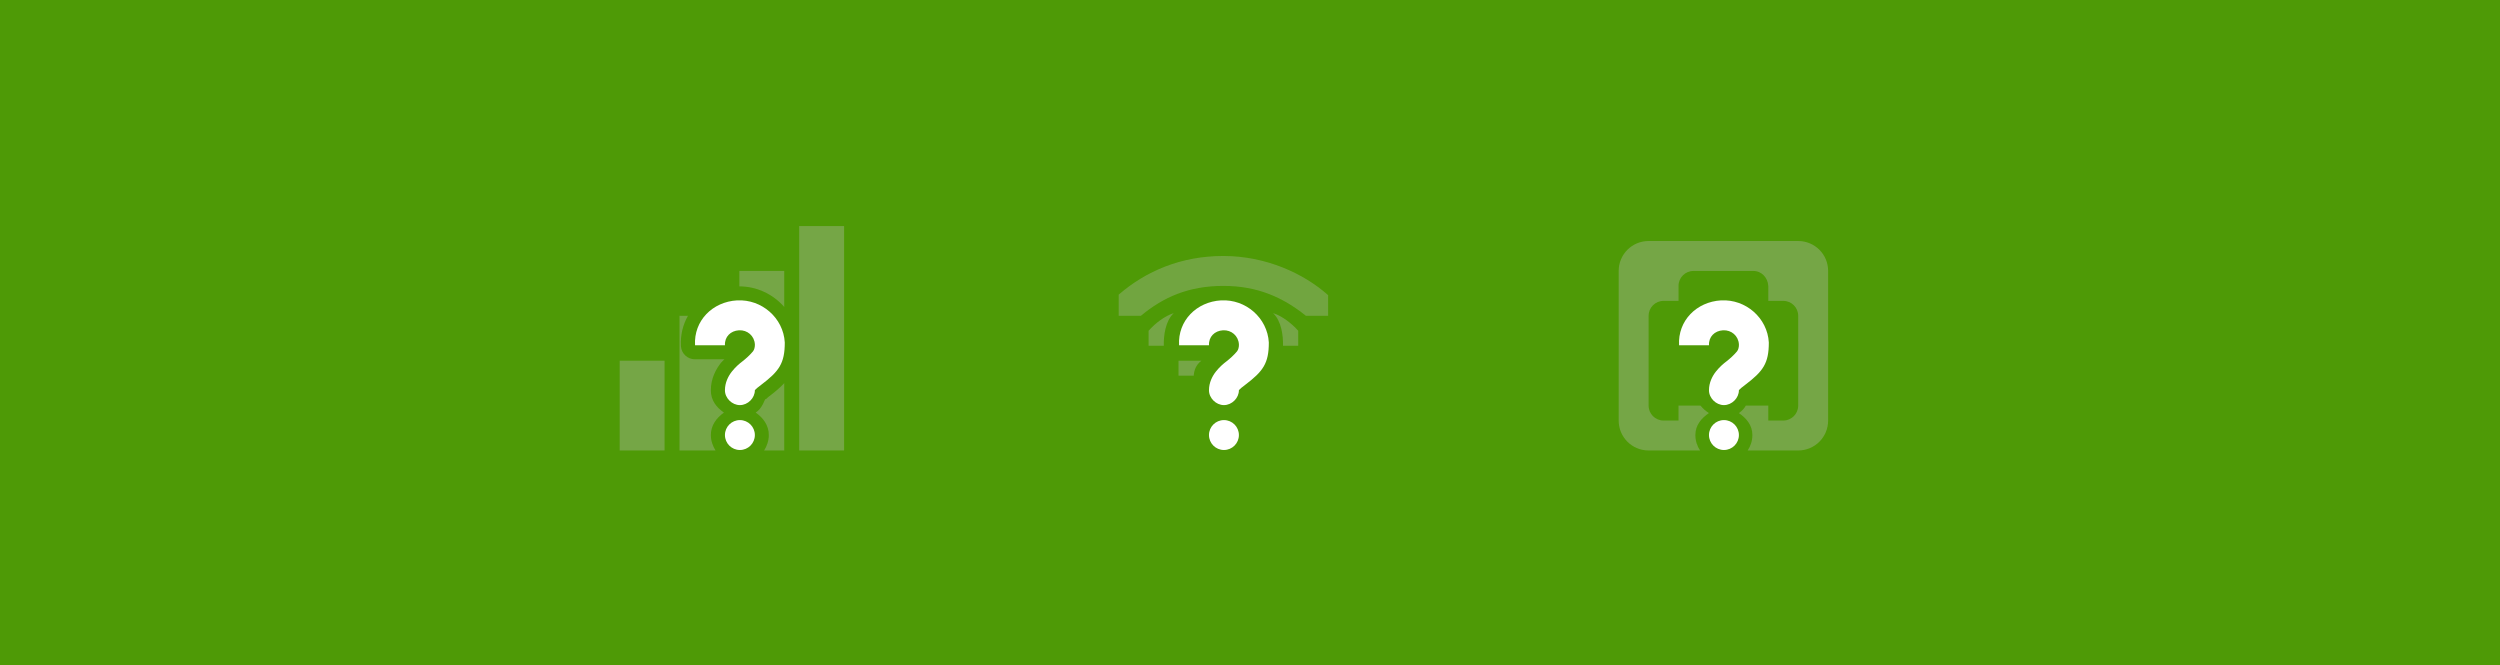
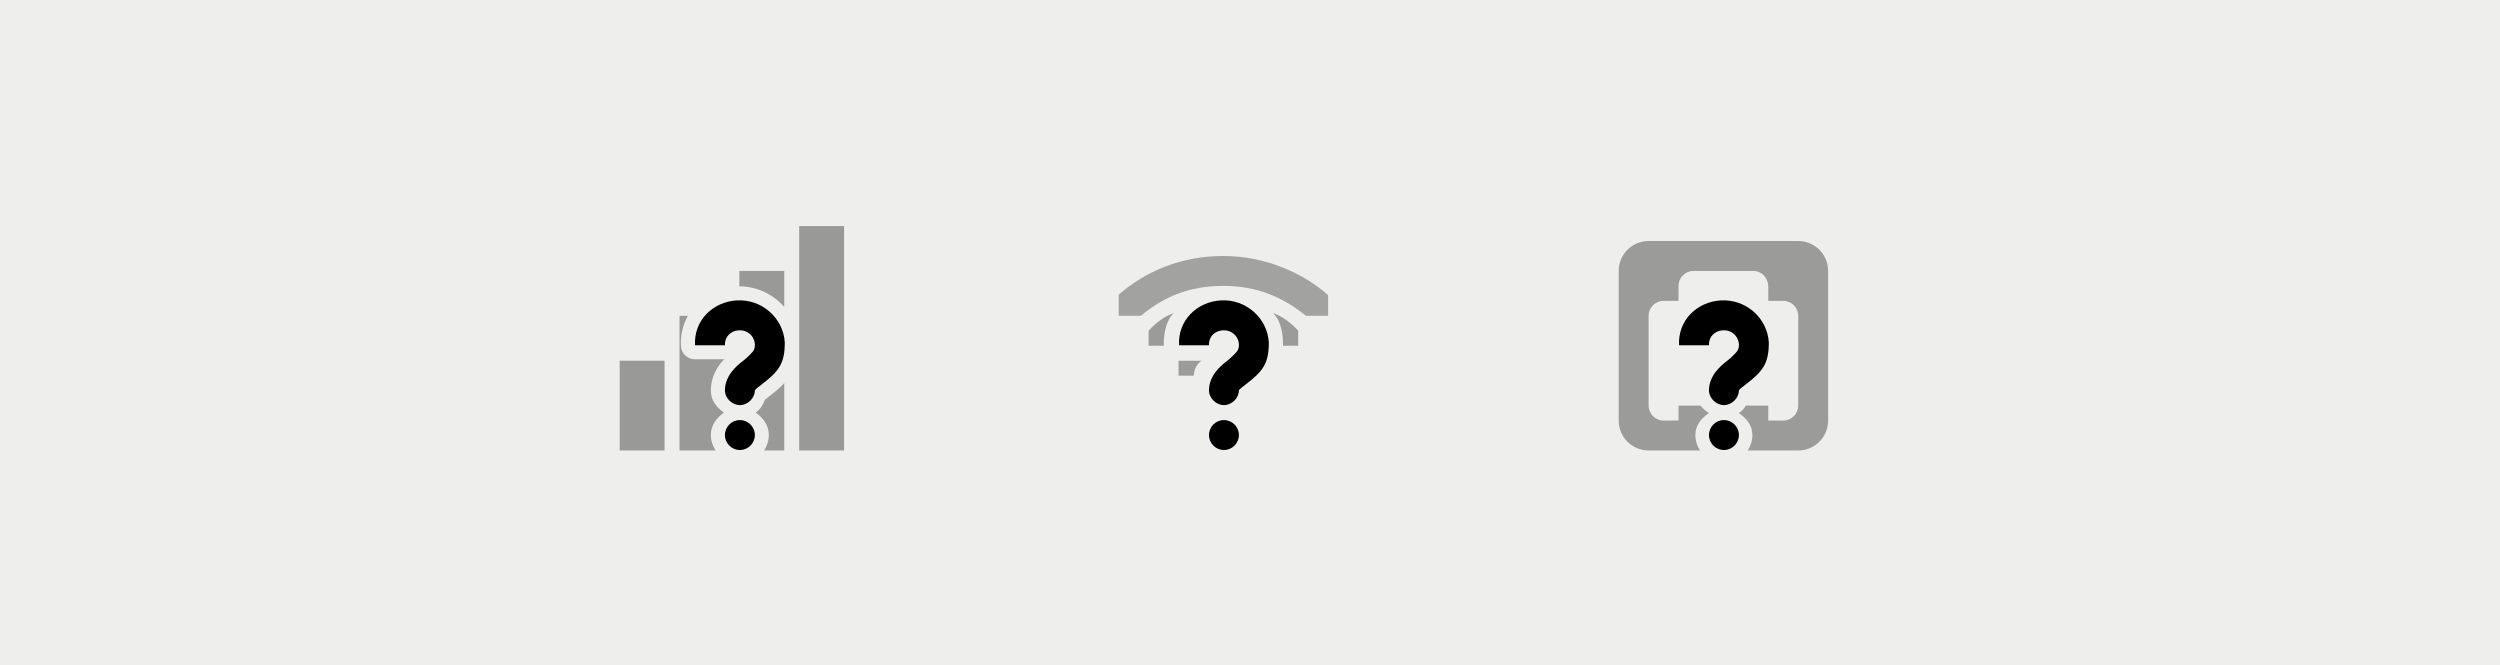
<svg xmlns="http://www.w3.org/2000/svg" xmlns:xlink="http://www.w3.org/1999/xlink" id="svg34370" version="1.1" width="940" height="250" viewBox="0 0 940 250">
  <defs id="defs34374">
    <linearGradient id="linearGradient5716">
      <stop style="stop-color:#000000;stop-opacity:1;" offset="0" id="stop5718" />
      <stop style="stop-color:#484848;stop-opacity:1;" offset="1" id="stop5720" />
    </linearGradient>
    <linearGradient id="linearGradient8231-1-4-4-1">
      <stop id="stop8233-28-5-27-1" offset="0" style="stop-color:#ffffff;stop-opacity:0" />
      <stop style="stop-color:#ffffff;stop-opacity:0.154" offset="0.319" id="stop8235-7-3-94-3" />
      <stop id="stop8237-7-8-20-2" offset="0.543" style="stop-color:#ffffff;stop-opacity:0.337" />
      <stop id="stop8239-2-9-1-9" offset="1" style="stop-color:#ffffff;stop-opacity:1" />
    </linearGradient>
    <linearGradient id="linearGradient5767-6">
      <stop id="stop5769-0" offset="0" style="stop-color:#bebebe;stop-opacity:0" />
      <stop style="stop-color:#ffffff;stop-opacity:0" offset="0.319" id="stop5771-1" />
      <stop id="stop5773-7" offset="0.751" style="stop-color:#ffffff;stop-opacity:0.429" />
      <stop id="stop5775-8" offset="1" style="stop-color:#ffffff;stop-opacity:1" />
    </linearGradient>
    <linearGradient id="linearGradient5724-8">
      <stop id="stop5726-2" offset="0" style="stop-color:#000000;stop-opacity:1;" />
      <stop style="stop-color:#000000;stop-opacity:1;" offset="0.333" id="stop5728-0" />
      <stop id="stop5730-6" offset="1" style="stop-color:#313131;stop-opacity:1;" />
    </linearGradient>
    <filter style="color-interpolation-filters:sRGB" id="filter40039" width="1" x="-0.1" height="1">
      <feGaussianBlur stdDeviation="12.6 0.01" result="blur" id="feGaussianBlur40041" />
    </filter>
    <filter style="color-interpolation-filters:sRGB" id="filter40046">
      <feGaussianBlur stdDeviation="7.5 0.01" result="blur" id="feGaussianBlur40048" />
    </filter>
    <filter style="color-interpolation-filters:sRGB" id="filter45430">
      <feGaussianBlur stdDeviation="8.21 0.01" result="blur" id="feGaussianBlur45432" />
    </filter>
    <filter style="color-interpolation-filters:sRGB" id="filter45479">
      <feGaussianBlur stdDeviation="15.09 0.01" result="blur" id="feGaussianBlur45481" />
    </filter>
    <filter style="color-interpolation-filters:sRGB" id="filter45508">
      <feGaussianBlur stdDeviation="33.6 0.01" result="blur" id="feGaussianBlur45510" />
    </filter>
    <filter style="color-interpolation-filters:sRGB" id="filter45517">
      <feGaussianBlur stdDeviation="3.71 0.01" result="blur" id="feGaussianBlur45519" />
    </filter>
    <filter style="color-interpolation-filters:sRGB" id="filter45526">
      <feGaussianBlur stdDeviation="5.83 0.01" result="blur" id="feGaussianBlur45528" />
    </filter>
    <filter style="color-interpolation-filters:sRGB" id="filter45539">
      <feGaussianBlur stdDeviation="5.83 0.01" result="blur" id="feGaussianBlur45541" />
    </filter>
    <radialGradient xlink:href="#linearGradient8231-1-4-4-1" id="radialGradient35326" gradientUnits="userSpaceOnUse" gradientTransform="matrix(2.229454,-1.286539,1.208744,2.09399,-228.903,-208.0873)" cx="-0.068" cy="188.519" fx="-0.068" fy="188.519" r="27.33" />
    <radialGradient xlink:href="#linearGradient5767-6" id="radialGradient35230" gradientUnits="userSpaceOnUse" gradientTransform="matrix(1.125201,-0.6047055,0.5681383,1.056858,-107.6713,-11.94811)" cx="0.054" cy="189.152" fx="0.054" fy="189.152" r="27.33" />
    <radialGradient xlink:href="#linearGradient8231-1-4-4-1" id="radialGradient47637" gradientUnits="userSpaceOnUse" gradientTransform="matrix(2.229454,-1.286539,1.208744,2.09399,-228.903,-208.0873)" cx="-0.068" cy="188.519" fx="-0.068" fy="188.519" r="27.33" />
    <radialGradient xlink:href="#linearGradient5767-6" id="radialGradient47649" gradientUnits="userSpaceOnUse" gradientTransform="matrix(1.125201,-0.6047055,0.5681383,1.056858,-107.6713,-11.94811)" cx="0.054" cy="189.152" fx="0.054" fy="189.152" r="27.33" />
    <radialGradient xlink:href="#linearGradient8231-1-4-4-1" id="radialGradient47661" gradientUnits="userSpaceOnUse" gradientTransform="matrix(2.229454,-1.286539,1.208744,2.09399,-228.903,-208.0873)" cx="-0.068" cy="188.519" fx="-0.068" fy="188.519" r="27.33" />
    <radialGradient xlink:href="#linearGradient5767-6" id="radialGradient47673" gradientUnits="userSpaceOnUse" gradientTransform="matrix(1.125201,-0.6047055,0.5681383,1.056858,-107.6713,-11.94811)" cx="0.054" cy="189.152" fx="0.054" fy="189.152" r="27.33" />
    <radialGradient xlink:href="#linearGradient8231-1-4-4-1" id="radialGradient47685" gradientUnits="userSpaceOnUse" gradientTransform="matrix(2.229454,-1.286539,1.208744,2.09399,-228.903,-208.0873)" cx="-0.068" cy="188.519" fx="-0.068" fy="188.519" r="27.33" />
    <radialGradient xlink:href="#linearGradient5767-6" id="radialGradient47697" gradientUnits="userSpaceOnUse" gradientTransform="matrix(1.125201,-0.6047055,0.5681383,1.056858,-107.6713,-11.94811)" cx="0.054" cy="189.152" fx="0.054" fy="189.152" r="27.33" />
    <radialGradient xlink:href="#linearGradient8231-1-4-4-1" id="radialGradient47709" gradientUnits="userSpaceOnUse" gradientTransform="matrix(2.229454,-1.286539,1.208744,2.09399,-228.903,-208.0873)" cx="-0.068" cy="188.519" fx="-0.068" fy="188.519" r="27.33" />
    <radialGradient xlink:href="#linearGradient5767-6" id="radialGradient47721" gradientUnits="userSpaceOnUse" gradientTransform="matrix(1.125201,-0.6047055,0.5681383,1.056858,-107.6713,-11.94811)" cx="0.054" cy="189.152" fx="0.054" fy="189.152" r="27.33" />
    <radialGradient xlink:href="#linearGradient8231-1-4-4-1" id="radialGradient47733" gradientUnits="userSpaceOnUse" gradientTransform="matrix(2.229454,-1.286539,1.208744,2.09399,-228.903,-208.0873)" cx="-0.068" cy="188.519" fx="-0.068" fy="188.519" r="27.33" />
    <radialGradient xlink:href="#linearGradient5767-6" id="radialGradient47745" gradientUnits="userSpaceOnUse" gradientTransform="matrix(1.125201,-0.6047055,0.5681383,1.056858,-107.6713,-11.94811)" cx="0.054" cy="189.152" fx="0.054" fy="189.152" r="27.33" />
    <radialGradient xlink:href="#linearGradient8231-1-4-4-1" id="radialGradient47757" gradientUnits="userSpaceOnUse" gradientTransform="matrix(2.229454,-1.286539,1.208744,2.09399,-228.903,-208.0873)" cx="-0.068" cy="188.519" fx="-0.068" fy="188.519" r="27.33" />
    <radialGradient xlink:href="#linearGradient5767-6" id="radialGradient47769" gradientUnits="userSpaceOnUse" gradientTransform="matrix(1.125201,-0.6047055,0.5681383,1.056858,-107.6713,-11.94811)" cx="0.054" cy="189.152" fx="0.054" fy="189.152" r="27.33" />
    <radialGradient xlink:href="#linearGradient8231-1-4-4-1" id="radialGradient47781" gradientUnits="userSpaceOnUse" gradientTransform="matrix(2.229454,-1.286539,1.208744,2.09399,-228.903,-208.0873)" cx="-0.068" cy="188.519" fx="-0.068" fy="188.519" r="27.33" />
    <radialGradient xlink:href="#linearGradient5767-6" id="radialGradient47793" gradientUnits="userSpaceOnUse" gradientTransform="matrix(1.125201,-0.6047055,0.5681383,1.056858,-107.6713,-11.94811)" cx="0.054" cy="189.152" fx="0.054" fy="189.152" r="27.33" />
    <radialGradient xlink:href="#linearGradient5724-8" id="radialGradient32688" gradientUnits="userSpaceOnUse" gradientTransform="matrix(1.028844,0,0,1.028844,-8.795699,-0.2316755)" cx="304.94" cy="22.665" fx="304.94" fy="22.665" r="10.046" />
    <radialGradient xlink:href="#linearGradient5724-8" id="radialGradient47816" gradientUnits="userSpaceOnUse" gradientTransform="matrix(1.028844,0,0,1.028844,-8.795699,-0.2316755)" cx="304.94" cy="22.665" fx="304.94" fy="22.665" r="10.046" />
    <radialGradient xlink:href="#linearGradient5724-8" id="radialGradient47830" gradientUnits="userSpaceOnUse" gradientTransform="matrix(1.028844,0,0,1.028844,-8.795699,-0.2316755)" cx="304.94" cy="22.665" fx="304.94" fy="22.665" r="10.046" />
    <radialGradient xlink:href="#linearGradient5724-8" id="radialGradient47844" gradientUnits="userSpaceOnUse" gradientTransform="matrix(1.028844,0,0,1.028844,-8.795699,-0.2316755)" cx="304.94" cy="22.665" fx="304.94" fy="22.665" r="10.046" />
    <radialGradient xlink:href="#linearGradient5724-8" id="radialGradient47858" gradientUnits="userSpaceOnUse" gradientTransform="matrix(1.028844,0,0,1.028844,-8.795699,-0.2316755)" cx="304.94" cy="22.665" fx="304.94" fy="22.665" r="10.046" />
    <radialGradient xlink:href="#linearGradient5724-8" id="radialGradient47872" gradientUnits="userSpaceOnUse" gradientTransform="matrix(1.028844,0,0,1.028844,-8.795699,-0.2316755)" cx="304.94" cy="22.665" fx="304.94" fy="22.665" r="10.046" />
    <radialGradient xlink:href="#linearGradient5724-8" id="radialGradient47886" gradientUnits="userSpaceOnUse" gradientTransform="matrix(1.028844,0,0,1.028844,-8.795699,-0.2316755)" cx="304.94" cy="22.665" fx="304.94" fy="22.665" r="10.046" />
    <radialGradient xlink:href="#linearGradient5724-8" id="radialGradient47900" gradientUnits="userSpaceOnUse" gradientTransform="matrix(1.028844,0,0,1.028844,-8.795699,-0.2316755)" cx="304.94" cy="22.665" fx="304.94" fy="22.665" r="10.046" />
    <radialGradient xlink:href="#linearGradient8231-1-4-4-1" id="radialGradient47910" gradientUnits="userSpaceOnUse" gradientTransform="matrix(2.229454,-1.286539,1.208744,2.09399,-228.903,-208.0873)" cx="-0.068" cy="188.519" fx="-0.068" fy="188.519" r="27.33" />
    <radialGradient xlink:href="#linearGradient5767-6" id="radialGradient47922" gradientUnits="userSpaceOnUse" gradientTransform="matrix(1.125201,-0.6047055,0.5681383,1.056858,-107.6713,-11.94811)" cx="0.054" cy="189.152" fx="0.054" fy="189.152" r="27.33" />
    <radialGradient xlink:href="#linearGradient8231-1-4-4-1" id="radialGradient47934" gradientUnits="userSpaceOnUse" gradientTransform="matrix(2.229454,-1.286539,1.208744,2.09399,-228.903,-208.0873)" cx="-0.068" cy="188.519" fx="-0.068" fy="188.519" r="27.33" />
    <radialGradient xlink:href="#linearGradient5767-6" id="radialGradient47946" gradientUnits="userSpaceOnUse" gradientTransform="matrix(1.125201,-0.6047055,0.5681383,1.056858,-107.6713,-11.94811)" cx="0.054" cy="189.152" fx="0.054" fy="189.152" r="27.33" />
    <radialGradient xlink:href="#linearGradient8231-1-4-4-1" id="radialGradient47958" gradientUnits="userSpaceOnUse" gradientTransform="matrix(2.229454,-1.286539,1.208744,2.09399,-228.903,-208.0873)" cx="-0.068" cy="188.519" fx="-0.068" fy="188.519" r="27.33" />
    <radialGradient xlink:href="#linearGradient5767-6" id="radialGradient47970" gradientUnits="userSpaceOnUse" gradientTransform="matrix(1.125201,-0.6047055,0.5681383,1.056858,-107.6713,-11.94811)" cx="0.054" cy="189.152" fx="0.054" fy="189.152" r="27.33" />
    <radialGradient xlink:href="#linearGradient8231-1-4-4-1" id="radialGradient47982" gradientUnits="userSpaceOnUse" gradientTransform="matrix(2.229454,-1.286539,1.208744,2.09399,-228.903,-208.0873)" cx="-0.068" cy="188.519" fx="-0.068" fy="188.519" r="27.33" />
    <radialGradient xlink:href="#linearGradient5767-6" id="radialGradient47994" gradientUnits="userSpaceOnUse" gradientTransform="matrix(1.125201,-0.6047055,0.5681383,1.056858,-107.6713,-11.94811)" cx="0.054" cy="189.152" fx="0.054" fy="189.152" r="27.33" />
    <radialGradient xlink:href="#linearGradient8231-1-4-4-1" id="radialGradient48006" gradientUnits="userSpaceOnUse" gradientTransform="matrix(2.229454,-1.286539,1.208744,2.09399,-228.903,-208.0873)" cx="-0.068" cy="188.519" fx="-0.068" fy="188.519" r="27.33" />
    <radialGradient xlink:href="#linearGradient5767-6" id="radialGradient48018" gradientUnits="userSpaceOnUse" gradientTransform="matrix(1.125201,-0.6047055,0.5681383,1.056858,-107.6713,-11.94811)" cx="0.054" cy="189.152" fx="0.054" fy="189.152" r="27.33" />
    <radialGradient xlink:href="#linearGradient8231-1-4-4-1" id="radialGradient48030" gradientUnits="userSpaceOnUse" gradientTransform="matrix(2.229454,-1.286539,1.208744,2.09399,-228.903,-208.0873)" cx="-0.068" cy="188.519" fx="-0.068" fy="188.519" r="27.33" />
    <radialGradient xlink:href="#linearGradient5767-6" id="radialGradient48042" gradientUnits="userSpaceOnUse" gradientTransform="matrix(1.125201,-0.6047055,0.5681383,1.056858,-107.6713,-11.94811)" cx="0.054" cy="189.152" fx="0.054" fy="189.152" r="27.33" />
    <radialGradient xlink:href="#linearGradient8231-1-4-4-1" id="radialGradient48054" gradientUnits="userSpaceOnUse" gradientTransform="matrix(2.229454,-1.286539,1.208744,2.09399,-228.903,-208.0873)" cx="-0.068" cy="188.519" fx="-0.068" fy="188.519" r="27.33" />
    <radialGradient xlink:href="#linearGradient5767-6" id="radialGradient48066" gradientUnits="userSpaceOnUse" gradientTransform="matrix(1.125201,-0.6047055,0.5681383,1.056858,-107.6713,-11.94811)" cx="0.054" cy="189.152" fx="0.054" fy="189.152" r="27.33" />
    <radialGradient xlink:href="#linearGradient5724-8" id="radialGradient48082" gradientUnits="userSpaceOnUse" gradientTransform="matrix(1.028844,0,0,1.028844,-8.795699,-0.2316755)" cx="304.94" cy="22.665" fx="304.94" fy="22.665" r="10.046" />
    <radialGradient xlink:href="#linearGradient5724-8" id="radialGradient48096" gradientUnits="userSpaceOnUse" gradientTransform="matrix(1.028844,0,0,1.028844,-8.795699,-0.2316755)" cx="304.94" cy="22.665" fx="304.94" fy="22.665" r="10.046" />
    <radialGradient xlink:href="#linearGradient5724-8" id="radialGradient48110" gradientUnits="userSpaceOnUse" gradientTransform="matrix(1.028844,0,0,1.028844,-8.795699,-0.2316755)" cx="304.94" cy="22.665" fx="304.94" fy="22.665" r="10.046" />
    <radialGradient xlink:href="#linearGradient5724-8" id="radialGradient48124" gradientUnits="userSpaceOnUse" gradientTransform="matrix(1.028844,0,0,1.028844,-8.795699,-0.2316755)" cx="304.94" cy="22.665" fx="304.94" fy="22.665" r="10.046" />
    <radialGradient xlink:href="#linearGradient5724-8" id="radialGradient48138" gradientUnits="userSpaceOnUse" gradientTransform="matrix(1.028844,0,0,1.028844,-8.795699,-0.2316755)" cx="304.94" cy="22.665" fx="304.94" fy="22.665" r="10.046" />
    <radialGradient xlink:href="#linearGradient5724-8" id="radialGradient48152" gradientUnits="userSpaceOnUse" gradientTransform="matrix(1.028844,0,0,1.028844,-8.795699,-0.2316755)" cx="304.94" cy="22.665" fx="304.94" fy="22.665" r="10.046" />
    <radialGradient xlink:href="#linearGradient5724-8" id="radialGradient48166" gradientUnits="userSpaceOnUse" gradientTransform="matrix(1.028844,0,0,1.028844,-8.795699,-0.2316755)" cx="304.94" cy="22.665" fx="304.94" fy="22.665" r="10.046" />
    <radialGradient xlink:href="#linearGradient8231-1-4-4-1" id="radialGradient48176" gradientUnits="userSpaceOnUse" gradientTransform="matrix(2.229454,-1.286539,1.208744,2.09399,-228.903,-208.0873)" cx="-0.068" cy="188.519" fx="-0.068" fy="188.519" r="27.33" />
    <radialGradient xlink:href="#linearGradient5767-6" id="radialGradient48188" gradientUnits="userSpaceOnUse" gradientTransform="matrix(1.125201,-0.6047055,0.5681383,1.056858,-107.6713,-11.94811)" cx="0.054" cy="189.152" fx="0.054" fy="189.152" r="27.33" />
    <radialGradient xlink:href="#linearGradient5724-8" id="radialGradient48204" gradientUnits="userSpaceOnUse" gradientTransform="matrix(1.028844,0,0,1.028844,-8.795699,-0.2316755)" cx="304.94" cy="22.665" fx="304.94" fy="22.665" r="10.046" />
    <linearGradient id="linearGradient34397">
      <stop style="stop-color:#dddedd;stop-opacity:1" offset="0" id="stop34399" />
      <stop style="stop-color:#d1d3d1;stop-opacity:1;" offset="1" id="stop34401" />
    </linearGradient>
    <linearGradient id="linearGradient62678-5-3">
      <stop id="stop62680-8-0" offset="0" style="stop-color:#e0e0e0;stop-opacity:1" />
      <stop id="stop62682-0-4" offset="1" style="stop-color:#acafac;stop-opacity:1" />
    </linearGradient>
  </defs>
-   <rect style="color:#000000;clip-rule:nonzero;display:inline;overflow:visible;visibility:visible;opacity:1;isolation:auto;mix-blend-mode:normal;color-interpolation:sRGB;color-interpolation-filters:linearRGB;fill:#4e9a06;fill-opacity:1;fill-rule:nonzero;stroke:none;stroke-width:10;stroke-linecap:round;stroke-linejoin:miter;stroke-miterlimit:4;stroke-dasharray:none;stroke-dashoffset:0;stroke-opacity:1;marker:none;paint-order:normal;color-rendering:auto;image-rendering:auto;shape-rendering:auto;text-rendering:auto;enable-background:accumulate" id="rect59605" width="964" height="280" x="-8" y="-13" ry="1" />
+   <rect style="color:#000000;clip-rule:nonzero;display:inline;overflow:visible;visibility:visible;opacity:1;isolation:auto;mix-blend-mode:normal;color-interpolation:sRGB;color-interpolation-filters:linearRGB;fill:#eeeeec;fill-opacity:1;fill-rule:nonzero;stroke:none;stroke-width:10;stroke-linecap:round;stroke-linejoin:miter;stroke-miterlimit:4;stroke-dasharray:none;stroke-dashoffset:0;stroke-opacity:1;marker:none;paint-order:normal;color-rendering:auto;image-rendering:auto;shape-rendering:auto;text-rendering:auto;enable-background:accumulate" id="rect59605" width="964" height="280" x="-8" y="-13" ry="1" />
  <g style="display:inline" id="g14829" transform="matrix(5.625,0,0,5.625,21.24887,-2665.625)">
-     <path style="color:#bebebe;display:inline;overflow:visible;visibility:visible;fill:#ffffff;fill-opacity:1;stroke:none;stroke-width:2;marker:none" d="m 77.848,493.969 c 1.642,-0.092 3.095,1.17 3.188,2.812 -1e-4,1.401 -0.378,1.922 -1.594,2.844 -0.191,0.144 -0.326,0.251 -0.375,0.312 -0.049,0.062 -0.031,0.033 -0.031,0.031 0.007,0.528 -0.472,1 -1,1 -0.528,0 -1.007,-0.472 -1,-1 0,-0.502 0.224,-0.943 0.469,-1.25 0.245,-0.307 0.491,-0.516 0.719,-0.688 0.204,-0.161 0.461,-0.385 0.688,-0.656 0.093,-0.112 0.129,-0.308 0.125,-0.438 l 0,-0.031 c -0.032,-0.563 -0.499,-0.969 -1.062,-0.938 -0.563,0.032 -0.969,0.437 -0.938,1 l -2,0 c -0.092,-1.642 1.17,-2.908 2.812,-3 z m 0.188,8 c 0.552,0 1,0.448 1,1 0,0.552 -0.448,1 -1,1 -0.552,0 -1,-0.448 -1,-1 0,-0.552 0.448,-1 1,-1 z" id="path19592-2" />
+     <path style="color:#bebebe;display:inline;overflow:visible;visibility:visible;fill:#000000;fill-opacity:1;stroke:none;stroke-width:2;marker:none" d="m 77.848,493.969 c 1.642,-0.092 3.095,1.17 3.188,2.812 -1e-4,1.401 -0.378,1.922 -1.594,2.844 -0.191,0.144 -0.326,0.251 -0.375,0.312 -0.049,0.062 -0.031,0.033 -0.031,0.031 0.007,0.528 -0.472,1 -1,1 -0.528,0 -1.007,-0.472 -1,-1 0,-0.502 0.224,-0.943 0.469,-1.25 0.245,-0.307 0.491,-0.516 0.719,-0.688 0.204,-0.161 0.461,-0.385 0.688,-0.656 0.093,-0.112 0.129,-0.308 0.125,-0.438 l 0,-0.031 c -0.032,-0.563 -0.499,-0.969 -1.062,-0.938 -0.563,0.032 -0.969,0.437 -0.938,1 l -2,0 c -0.092,-1.642 1.17,-2.908 2.812,-3 z m 0.188,8 c 0.552,0 1,0.448 1,1 0,0.552 -0.448,1 -1,1 -0.552,0 -1,-0.448 -1,-1 0,-0.552 0.448,-1 1,-1 z" id="path19592-2" />
    <rect clip-path="none" style="color:#bebebe;display:inline;overflow:visible;visibility:visible;fill:none;stroke:none;stroke-width:1;marker:none" id="rect14837" width="16" height="16" x="-505" y="70" transform="matrix(0,-1,1,0,0,0)" />
    <g id="g15377" style="opacity:0.35">
-       <path transform="translate(290.0002,529)" id="path14861" d="m -215,-30 1.016,0 c 0.024,-0.343 0.139,-0.719 0.514,-1 l -1.53,0 z" style="fill:#bebebe;fill-opacity:1;stroke:none" />
-       <path style="fill:#bebebe;fill-opacity:1;stroke:none" d="m 73,497 1.016,0 c -0.016,-0.68 0.103,-1.652 0.664,-2.18 C 74.096,495 73.433,495.503 73,496 Z" id="path15371" />
-       <path id="path15375" d="m 83,497 -1.016,0 c 0.016,-0.68 -0.103,-1.652 -0.664,-2.18 C 81.904,495 82.568,495.503 83,496 Z" style="fill:#bebebe;fill-opacity:1;stroke:none" />
+       <path transform="translate(290.0002,529)" id="path14861" d="m -215,-30 1.016,0 c 0.024,-0.343 0.139,-0.719 0.514,-1 l -1.53,0 z" style="fill:#000000;fill-opacity:1;stroke:none" />
+       <path style="fill:#000000;fill-opacity:1;stroke:none" d="m 73,497 1.016,0 c -0.016,-0.68 0.103,-1.652 0.664,-2.18 C 74.096,495 73.433,495.503 73,496 Z" id="path15371" />
+       <path id="path15375" d="m 83,497 -1.016,0 c 0.016,-0.68 -0.103,-1.652 -0.664,-2.18 C 81.904,495 82.568,495.503 83,496 Z" style="fill:#000000;fill-opacity:1;stroke:none" />
    </g>
-     <path id="rect11714-6-6" d="m 78,491 c -2.814,0 -5.172,1 -7,2.586 l 0,1.414 1.481,0 c 1.519,-1.265 3.219,-2 5.519,-2 2.3,0 4,0.78 5.519,2 l 1.481,0 0,-1.381 c -1.64,-1.466 -4.186,-2.619 -7,-2.619 z" style="color:#000000;display:inline;overflow:visible;visibility:visible;opacity:0.32;fill:#bebebe;fill-opacity:1;fill-rule:nonzero;stroke:#000000;stroke-width:1;stroke-linecap:round;stroke-linejoin:round;stroke-miterlimit:4;stroke-dasharray:none;stroke-dashoffset:0;stroke-opacity:0;marker:none;enable-background:accumulate" />
+     <path id="rect11714-6-6" d="m 78,491 c -2.814,0 -5.172,1 -7,2.586 l 0,1.414 1.481,0 c 1.519,-1.265 3.219,-2 5.519,-2 2.3,0 4,0.78 5.519,2 l 1.481,0 0,-1.381 c -1.64,-1.466 -4.186,-2.619 -7,-2.619 z" style="color:#000000;display:inline;overflow:visible;visibility:visible;opacity:0.32;fill:#000000;fill-opacity:1;fill-rule:nonzero;stroke:#000000;stroke-width:1;stroke-linecap:round;stroke-linejoin:round;stroke-miterlimit:4;stroke-dasharray:none;stroke-dashoffset:0;stroke-opacity:0;marker:none;enable-background:accumulate" />
  </g>
  <g style="display:inline" id="g6095-6" transform="matrix(5.625,0,0,5.625,-634.5011,-905)">
    <rect y="176" x="220" height="16" width="16" id="rect15385-9" style="color:#bebebe;display:inline;overflow:visible;visibility:visible;fill:none;stroke:none;stroke-width:1;marker:none" />
-     <path style="color:#bebebe;display:inline;overflow:visible;visibility:visible;opacity:0.35;fill:#bebebe;fill-opacity:1;stroke:none;stroke-width:0;marker:none;enable-background:accumulate" d="m 43,-39 c -1.108,0 -2,0.892 -2,2 l 0,10 c 0,1.108 0.892,2 2,2 l 3.438,0 c -0.196,-0.299 -0.312,-0.648 -0.312,-1.031 0,-0.656 0.395,-1.122 0.906,-1.469 -0.219,-0.14 -0.411,-0.304 -0.562,-0.5 L 45,-28 l 0,1 -1,0 c -0.554,0 -1,-0.446 -1,-1 l 0,-6 c 0,-0.554 0.446,-1 1,-1 l 1,0 0,-1 c 0,-0.554 0.446,-1 1,-1 l 4,0 c 0.554,0 0.967,0.447 1,1 l 0,1 1,0 c 0.554,0 1,0.446 1,1 l 0,6 c 0,0.554 -0.446,1 -1,1 l -1,0 0,-1 -1.5,0 c -0.115,0.199 -0.258,0.365 -0.469,0.5 0.512,0.347 0.906,0.813 0.906,1.469 0,0.383 -0.116,0.732 -0.312,1.031 L 53,-25 c 1.108,0 2,-0.892 2,-2 l 0,-10 c 0,-1.108 -0.892,-2 -2,-2 l -10,0 z" transform="translate(180.0002,216)" id="rect6074-3" />
-     <path style="color:#bebebe;display:inline;overflow:visible;visibility:visible;fill:#ffffff;fill-opacity:1;stroke:none;stroke-width:2;marker:none" d="m 227.848,180.969 c 1.642,-0.092 3.095,1.17 3.188,2.812 -1e-4,1.401 -0.378,1.922 -1.594,2.844 -0.191,0.144 -0.326,0.251 -0.375,0.312 -0.049,0.062 -0.031,0.033 -0.031,0.031 0.007,0.528 -0.472,1 -1,1 -0.528,0 -1.007,-0.472 -1,-1 0,-0.502 0.224,-0.943 0.469,-1.25 0.245,-0.307 0.491,-0.516 0.719,-0.688 0.204,-0.161 0.461,-0.385 0.688,-0.656 0.093,-0.112 0.129,-0.308 0.125,-0.438 l 0,-0.031 c -0.032,-0.563 -0.499,-0.969 -1.062,-0.938 -0.563,0.032 -0.969,0.437 -0.938,1 l -2,0 c -0.092,-1.642 1.17,-2.908 2.812,-3 z m 0.188,8 c 0.552,0 1,0.448 1,1 0,0.552 -0.448,1 -1,1 -0.552,0 -1,-0.448 -1,-1 0,-0.552 0.448,-1 1,-1 z" id="path19592-2-4" />
+     <path style="color:#bebebe;display:inline;overflow:visible;visibility:visible;opacity:0.35;fill:#000000;fill-opacity:1;stroke:none;stroke-width:0;marker:none;enable-background:accumulate" d="m 43,-39 c -1.108,0 -2,0.892 -2,2 l 0,10 c 0,1.108 0.892,2 2,2 l 3.438,0 c -0.196,-0.299 -0.312,-0.648 -0.312,-1.031 0,-0.656 0.395,-1.122 0.906,-1.469 -0.219,-0.14 -0.411,-0.304 -0.562,-0.5 L 45,-28 l 0,1 -1,0 c -0.554,0 -1,-0.446 -1,-1 l 0,-6 c 0,-0.554 0.446,-1 1,-1 l 1,0 0,-1 c 0,-0.554 0.446,-1 1,-1 l 4,0 c 0.554,0 0.967,0.447 1,1 l 0,1 1,0 c 0.554,0 1,0.446 1,1 l 0,6 c 0,0.554 -0.446,1 -1,1 l -1,0 0,-1 -1.5,0 c -0.115,0.199 -0.258,0.365 -0.469,0.5 0.512,0.347 0.906,0.813 0.906,1.469 0,0.383 -0.116,0.732 -0.312,1.031 L 53,-25 c 1.108,0 2,-0.892 2,-2 l 0,-10 c 0,-1.108 -0.892,-2 -2,-2 l -10,0 z" transform="translate(180.0002,216)" id="rect6074-3" />
+     <path style="color:#bebebe;display:inline;overflow:visible;visibility:visible;fill:#000000;fill-opacity:1;stroke:none;stroke-width:2;marker:none" d="m 227.848,180.969 c 1.642,-0.092 3.095,1.17 3.188,2.812 -1e-4,1.401 -0.378,1.922 -1.594,2.844 -0.191,0.144 -0.326,0.251 -0.375,0.312 -0.049,0.062 -0.031,0.033 -0.031,0.031 0.007,0.528 -0.472,1 -1,1 -0.528,0 -1.007,-0.472 -1,-1 0,-0.502 0.224,-0.943 0.469,-1.25 0.245,-0.307 0.491,-0.516 0.719,-0.688 0.204,-0.161 0.461,-0.385 0.688,-0.656 0.093,-0.112 0.129,-0.308 0.125,-0.438 l 0,-0.031 c -0.032,-0.563 -0.499,-0.969 -1.062,-0.938 -0.563,0.032 -0.969,0.437 -0.938,1 l -2,0 c -0.092,-1.642 1.17,-2.908 2.812,-3 z m 0.188,8 c 0.552,0 1,0.448 1,1 0,0.552 -0.448,1 -1,1 -0.552,0 -1,-0.448 -1,-1 0,-0.552 0.448,-1 1,-1 z" id="path19592-2-4" />
  </g>
  <g transform="matrix(5.625,0,0,5.625,120.5,-1467.5)" id="g9275" style="display:inline">
-     <path style="display:inline;opacity:0.35;fill:#bebebe;fill-opacity:1;fill-rule:evenodd;stroke:#bebebe;stroke-width:3;stroke-linecap:square;stroke-linejoin:miter;stroke-miterlimit:4;stroke-dasharray:none;stroke-opacity:1" d="m 21.5,286.5 0,3" id="path9349" />
-     <path style="display:inline;opacity:0.35;fill:#bebebe;fill-opacity:1;fill-rule:evenodd;stroke:#bebebe;stroke-width:3;stroke-linecap:square;stroke-linejoin:miter;stroke-miterlimit:4;stroke-dasharray:none;stroke-opacity:1" d="m 33.5,277.5 0,12" id="path9283" />
+     <path style="display:inline;opacity:0.359;fill:#000000;fill-opacity:1;fill-rule:evenodd;stroke:#000000;stroke-width:3;stroke-linecap:square;stroke-linejoin:miter;stroke-miterlimit:4;stroke-dasharray:none;stroke-opacity:1;color:#000000;stroke-dashoffset:0;marker:none;visibility:visible;overflow:visible;enable-background:accumulate" d="m 21.5,286.5 0,3" id="path9349" />
+     <path style="display:inline;opacity:0.359;fill:#000000;fill-opacity:1;fill-rule:evenodd;stroke:#000000;stroke-width:3;stroke-linecap:square;stroke-linejoin:miter;stroke-miterlimit:4;stroke-dasharray:none;stroke-opacity:1" d="m 33.5,277.5 0,12" id="path9283" />
    <rect y="276" x="20" height="16" width="16" id="rect9285" style="color:#bebebe;display:inline;overflow:visible;visibility:visible;fill:none;stroke:none;stroke-width:1;marker:none" />
-     <path style="color:#bebebe;display:inline;overflow:visible;visibility:visible;fill:#ffffff;fill-opacity:1;stroke:none;stroke-width:2;marker:none" d="m 27.848,280.969 c 1.642,-0.092 3.095,1.17 3.188,2.812 -10e-5,1.401 -0.378,1.922 -1.594,2.844 -0.191,0.144 -0.326,0.251 -0.375,0.312 -0.049,0.062 -0.031,0.033 -0.031,0.031 0.007,0.528 -0.472,1 -1,1 -0.528,0 -1.007,-0.472 -1,-1 0,-0.502 0.224,-0.943 0.469,-1.25 0.245,-0.307 0.491,-0.516 0.719,-0.688 0.204,-0.161 0.461,-0.385 0.688,-0.656 0.093,-0.112 0.129,-0.308 0.125,-0.438 l 0,-0.031 c -0.032,-0.563 -0.499,-0.969 -1.062,-0.938 -0.563,0.032 -0.969,0.437 -0.938,1 l -2,0 c -0.092,-1.642 1.17,-2.908 2.812,-3 z m 0.188,8 c 0.552,0 1,0.448 1,1 0,0.552 -0.448,1 -1,1 -0.552,0 -1,-0.448 -1,-1 0,-0.552 0.448,-1 1,-1 z" id="path19592-2-4-0" />
-     <path style="color:#000000;font-style:normal;font-variant:normal;font-weight:normal;font-stretch:normal;font-size:medium;line-height:normal;font-family:Sans;-inkscape-font-specification:Sans;text-indent:0;text-align:start;text-decoration:none;text-decoration-line:none;letter-spacing:normal;word-spacing:normal;text-transform:none;direction:ltr;block-progression:tb;writing-mode:lr-tb;baseline-shift:baseline;text-anchor:start;display:inline;overflow:visible;visibility:visible;opacity:0.35;fill:#bebebe;fill-opacity:1;fill-rule:evenodd;stroke:none;stroke-width:3;marker:none;enable-background:accumulate" d="m -52,43 0,1.031 c 1.18,6.45e-4 2.262,0.532 3,1.375 l 0,-0.906 0,-1.5 -3,0 z m -4,3 0,1.5 0,6 0,1.5 2.406,0 c -0.188,-0.298 -0.312,-0.658 -0.312,-1.031 0,-0.649 0.375,-1.147 0.875,-1.5 -0.501,-0.348 -0.884,-0.824 -0.875,-1.5 0,-0.781 0.344,-1.413 0.688,-1.844 0.078,-0.098 0.14,-0.135 0.219,-0.219 l -1.969,0 a 0.938,0.938 0 0 1 -0.938,-0.875 C -55.948,47.289 -55.774,46.594 -55.438,46 L -56,46 Z m 7,4.5 c -0.285,0.307 -0.614,0.583 -1,0.875 -0.091,0.068 -0.169,0.144 -0.219,0.188 -0.001,0.004 -0.03,-0.004 -0.031,0 -0.008,0.011 -0.031,0.029 -0.031,0.031 -0.011,0.012 -0.005,0.037 -0.031,0.062 -0.14,0.341 -0.297,0.606 -0.594,0.812 0.5,0.353 0.875,0.851 0.875,1.5 0,0.373 -0.125,0.733 -0.312,1.031 L -49,55 l 0,-1.5 0,-3 z" transform="translate(80,236)" id="path9345" />
+     <path style="color:#bebebe;display:inline;overflow:visible;visibility:visible;fill:#000000;fill-opacity:1;stroke:none;stroke-width:2;marker:none" d="m 27.848,280.969 c 1.642,-0.092 3.095,1.17 3.188,2.812 -10e-5,1.401 -0.378,1.922 -1.594,2.844 -0.191,0.144 -0.326,0.251 -0.375,0.312 -0.049,0.062 -0.031,0.033 -0.031,0.031 0.007,0.528 -0.472,1 -1,1 -0.528,0 -1.007,-0.472 -1,-1 0,-0.502 0.224,-0.943 0.469,-1.25 0.245,-0.307 0.491,-0.516 0.719,-0.688 0.204,-0.161 0.461,-0.385 0.688,-0.656 0.093,-0.112 0.129,-0.308 0.125,-0.438 l 0,-0.031 c -0.032,-0.563 -0.499,-0.969 -1.062,-0.938 -0.563,0.032 -0.969,0.437 -0.938,1 l -2,0 c -0.092,-1.642 1.17,-2.908 2.812,-3 z m 0.188,8 c 0.552,0 1,0.448 1,1 0,0.552 -0.448,1 -1,1 -0.552,0 -1,-0.448 -1,-1 0,-0.552 0.448,-1 1,-1 z" id="path19592-2-4-0" />
+     <path style="color:#000000;font-style:normal;font-variant:normal;font-weight:normal;font-stretch:normal;font-size:medium;line-height:normal;font-family:Sans;-inkscape-font-specification:Sans;text-indent:0;text-align:start;text-decoration:none;text-decoration-line:none;letter-spacing:normal;word-spacing:normal;text-transform:none;direction:ltr;block-progression:tb;writing-mode:lr-tb;baseline-shift:baseline;text-anchor:start;display:inline;overflow:visible;visibility:visible;opacity:0.359;fill:#000000;fill-opacity:1;fill-rule:evenodd;stroke:none;stroke-width:3;marker:none;enable-background:accumulate" d="m -52,43 0,1.031 c 1.18,6.45e-4 2.262,0.532 3,1.375 l 0,-0.906 0,-1.5 -3,0 z m -4,3 0,1.5 0,6 0,1.5 2.406,0 c -0.188,-0.298 -0.312,-0.658 -0.312,-1.031 0,-0.649 0.375,-1.147 0.875,-1.5 -0.501,-0.348 -0.884,-0.824 -0.875,-1.5 0,-0.781 0.344,-1.413 0.688,-1.844 0.078,-0.098 0.14,-0.135 0.219,-0.219 l -1.969,0 a 0.938,0.938 0 0 1 -0.938,-0.875 C -55.948,47.289 -55.774,46.594 -55.438,46 L -56,46 Z m 7,4.5 c -0.285,0.307 -0.614,0.583 -1,0.875 -0.091,0.068 -0.169,0.144 -0.219,0.188 -0.001,0.004 -0.03,-0.004 -0.031,0 -0.008,0.011 -0.031,0.029 -0.031,0.031 -0.011,0.012 -0.005,0.037 -0.031,0.062 -0.14,0.341 -0.297,0.606 -0.594,0.812 0.5,0.353 0.875,0.851 0.875,1.5 0,0.373 -0.125,0.733 -0.312,1.031 L -49,55 l 0,-1.5 0,-3 z" transform="translate(80,236)" id="path9345" />
  </g>
</svg>
